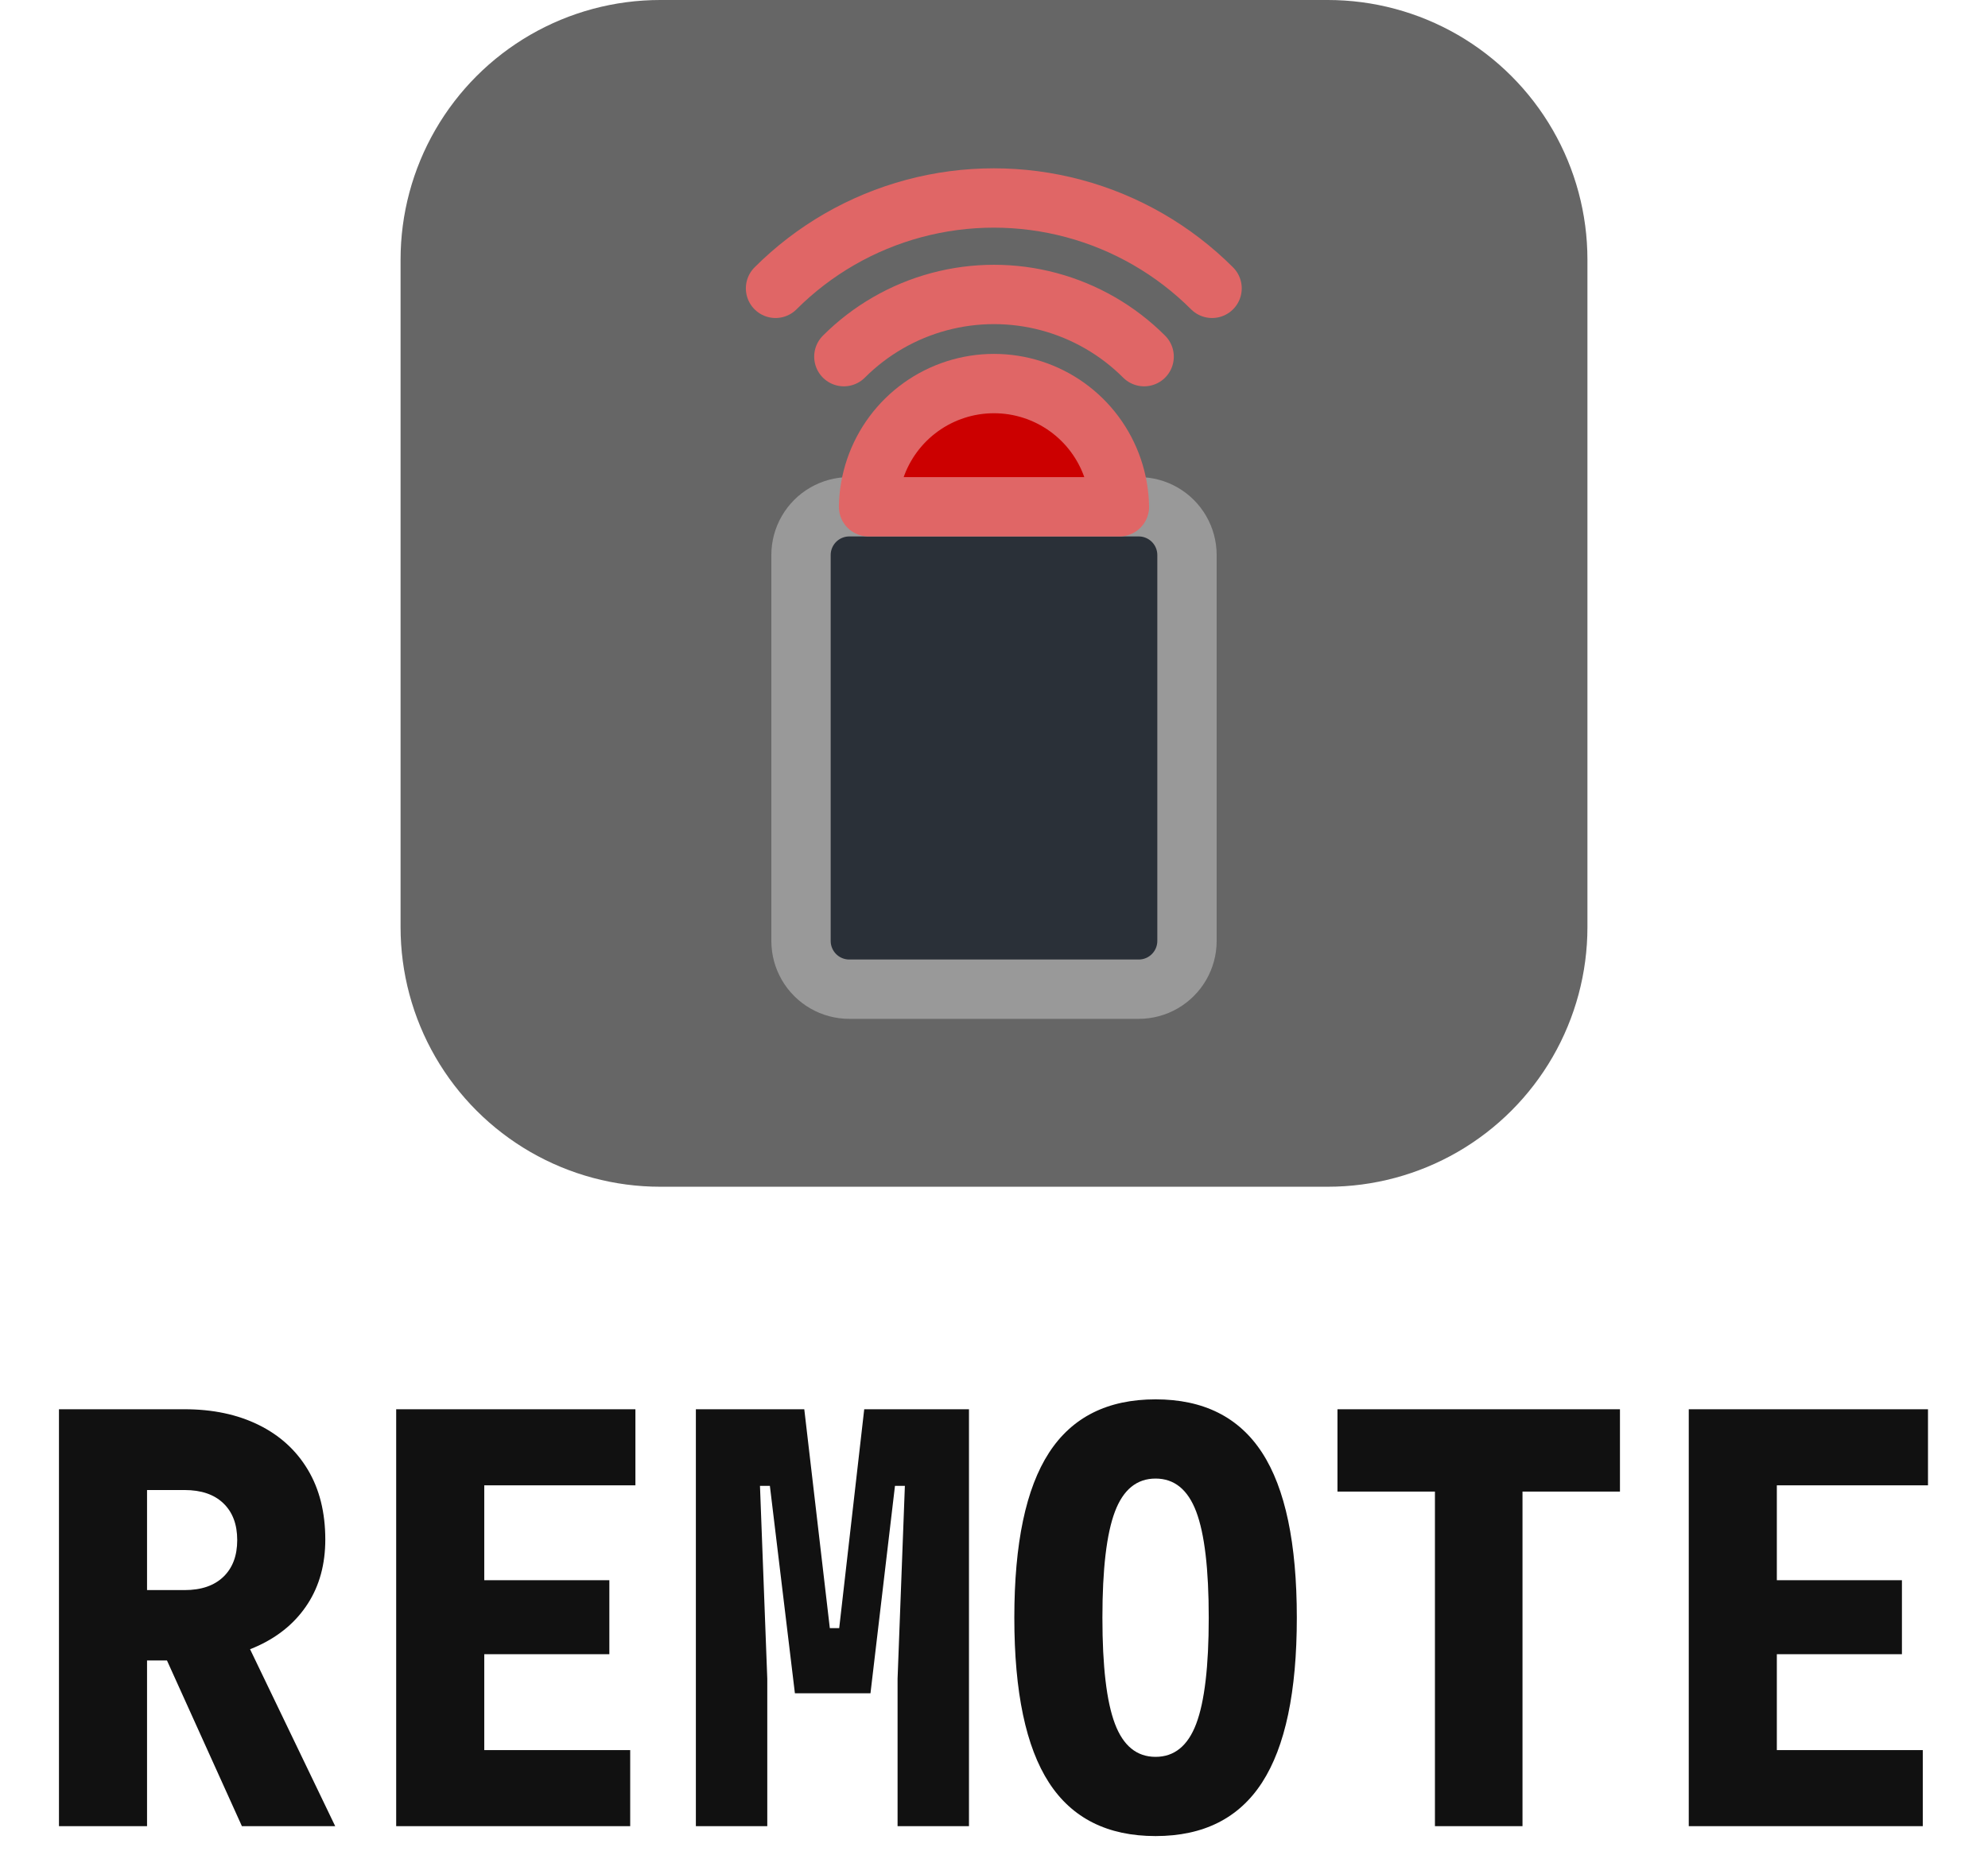
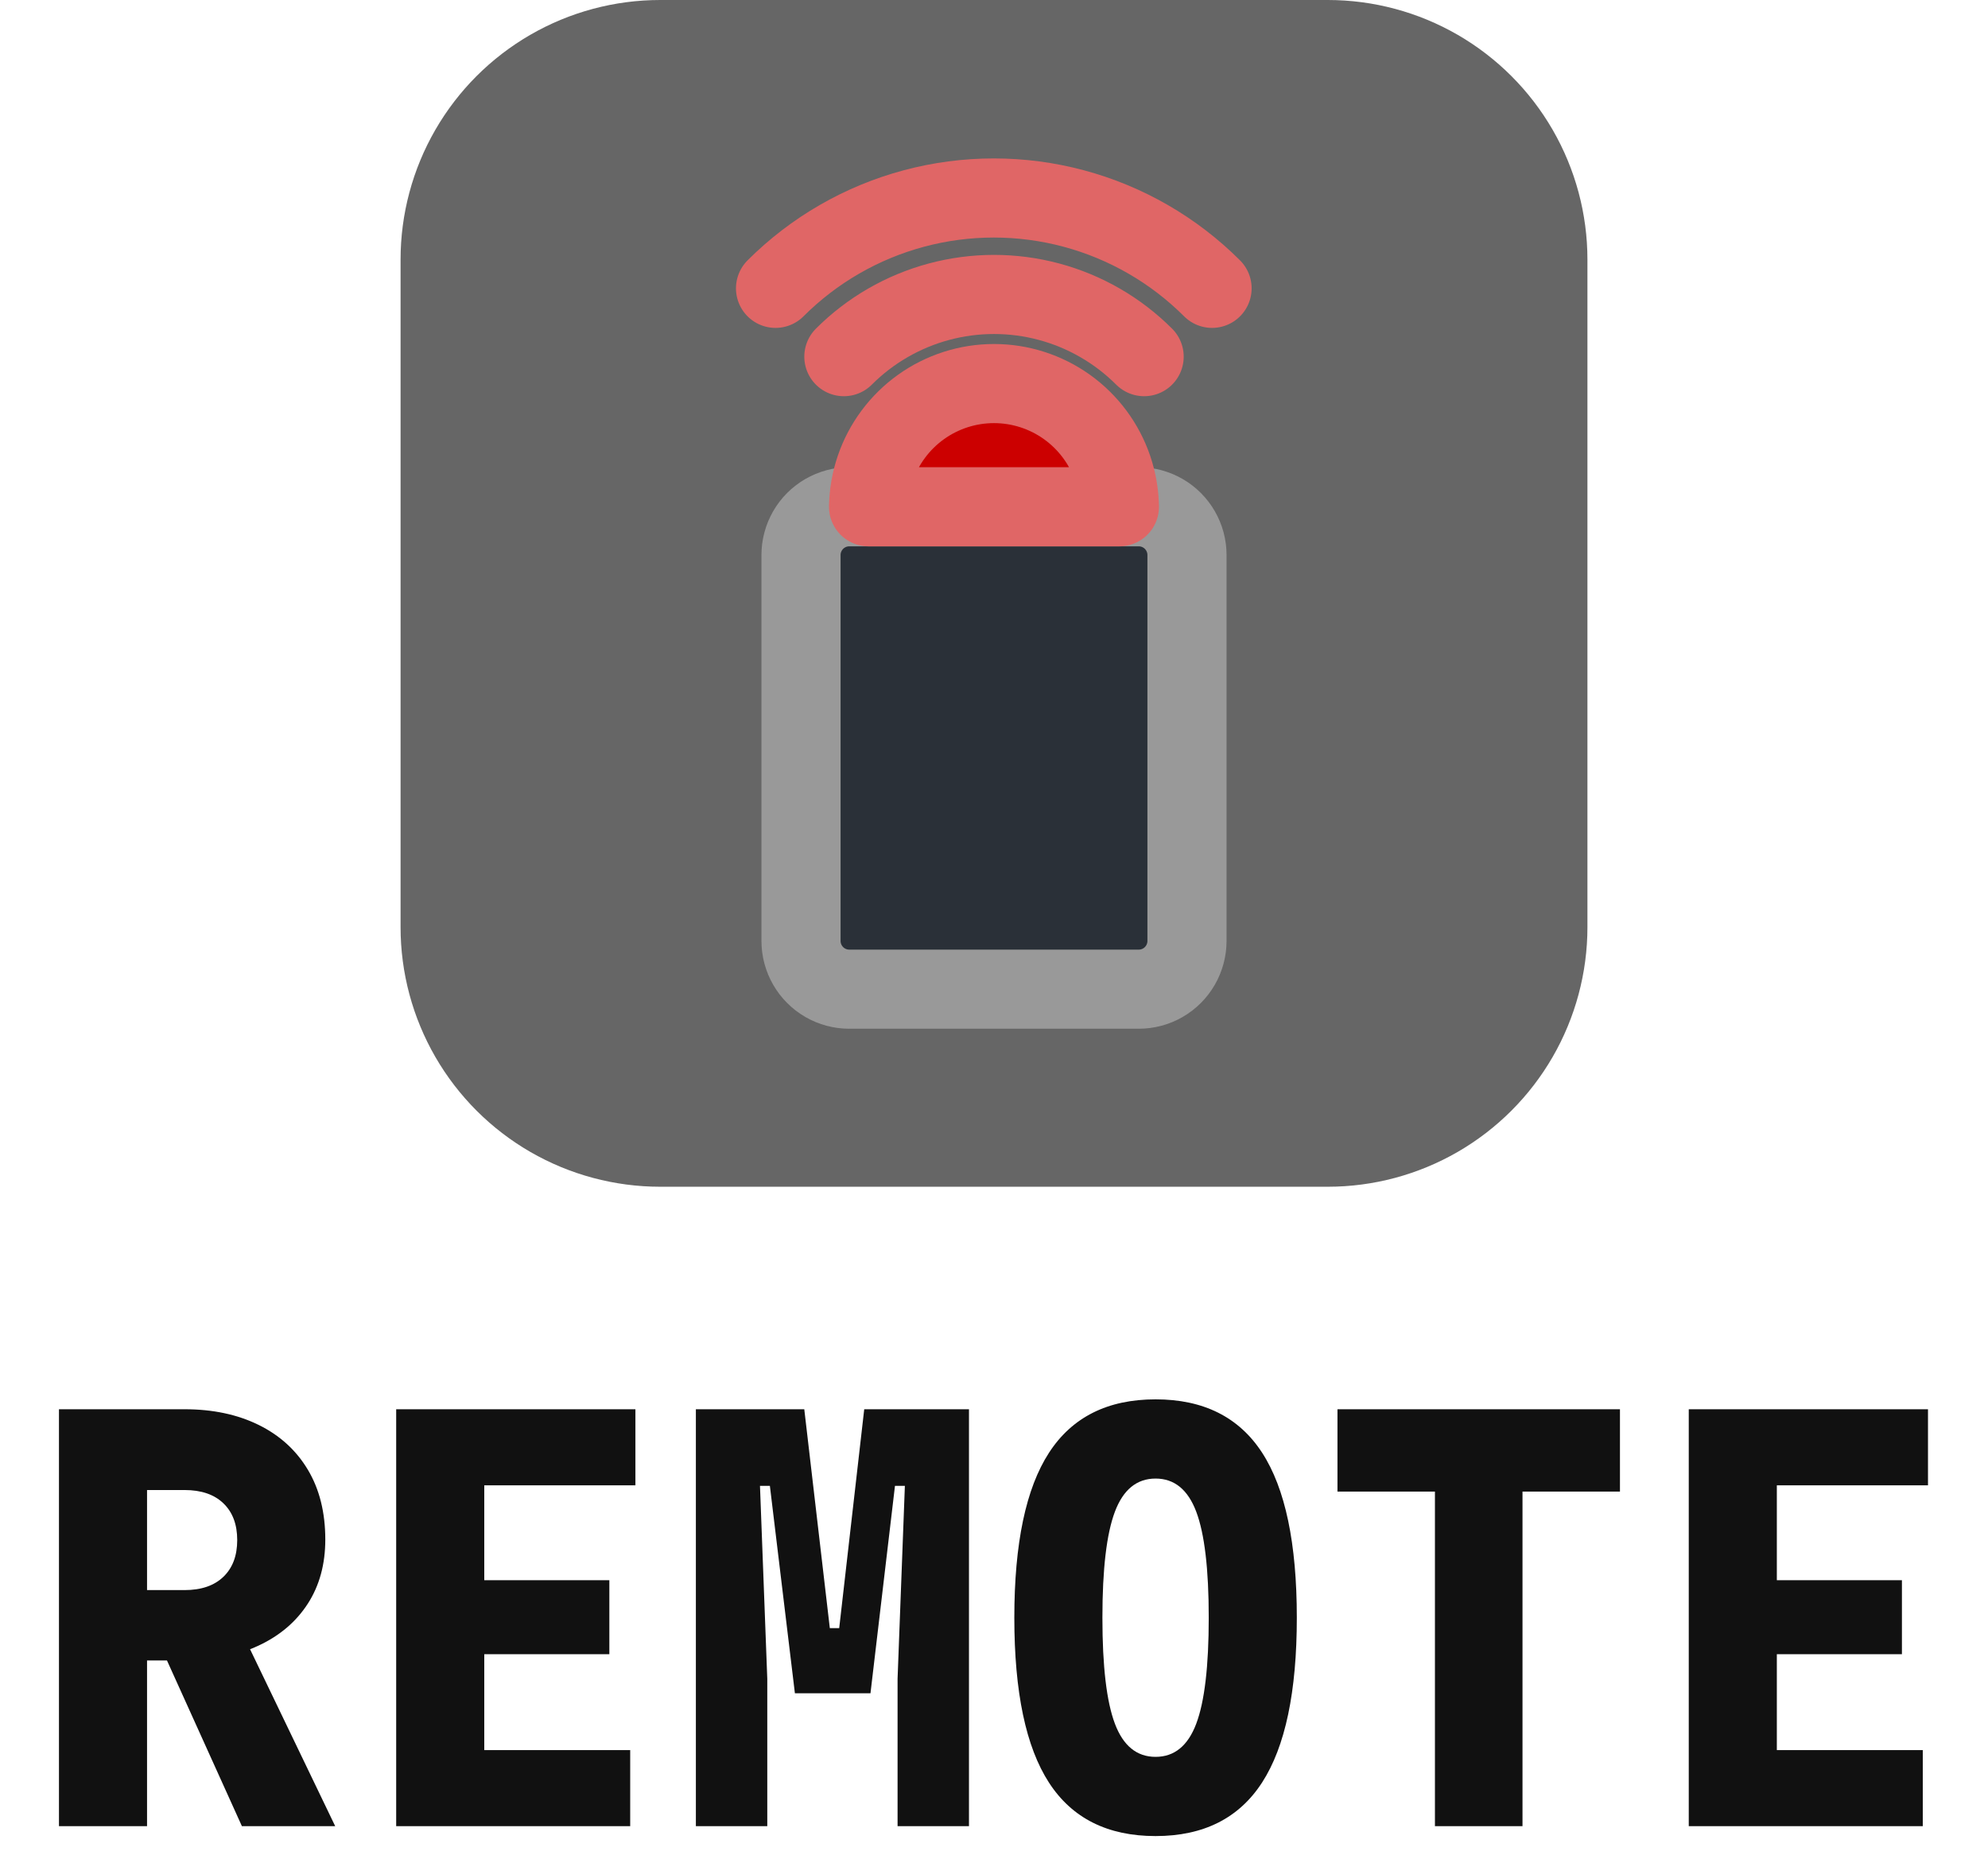
<svg xmlns="http://www.w3.org/2000/svg" width="268" height="250" viewBox="0 0 268 250">
  <path d="M 89,0 L 179,0 C 185.143,3.76170215621E-16 191.18,1.617 196.5,4.689 S 206.239,12.18 209.311,17.5 S 214,28.857 214,35 L 214,125 C 214,131.143 212.383,137.18 209.311,142.5 S 201.82,152.239 196.5,155.311 S 185.143,160 179,160 L 89,160 C 82.857,160 76.82,158.383 71.5,155.311 S 61.761,147.82 58.689,142.5 S 54,131.143 54,125 L 54,35 C 54,28.857 55.617,22.82 58.689,17.5 S 66.18,7.761 71.5,4.689 S 82.857,1.12851064686E-15 89,0 Z" fill="#666666" stroke="none" stroke-width="0.000" stroke-linecap="butt" stroke-linejoin="miter" />
-   <path d="M 113.76,48.085 C 117.312,44.532 121.738,41.976 126.591,40.675 S 136.556,39.374 141.409,40.675 S 150.688,44.532 154.24,48.085 M 104.549,38.875 C 109.715,33.712 116.15,29.999 123.204,28.11 S 137.688,26.221 144.742,28.11 S 158.231,33.712 163.397,38.875" fill="none" stroke="#e06666" stroke-width="8.000" stroke-linecap="round" stroke-linejoin="round" />
-   <path d="M 114.491,68.325 L 153.509,68.325 C 154.651,68.325 155.774,68.626 156.763,69.197 S 158.573,70.59 159.144,71.579 S 160.016,73.69 160.016,74.832 L 160.016,126.859 C 160.016,128.001 159.715,129.123 159.144,130.112 S 157.752,131.922 156.763,132.494 S 154.651,133.365 153.509,133.365 L 114.491,133.365 C 113.349,133.365 112.226,133.065 111.237,132.494 S 109.427,131.101 108.856,130.112 S 107.984,128.001 107.984,126.859 L 107.984,74.832 C 107.984,73.69 108.285,72.568 108.856,71.579 S 110.248,69.768 111.237,69.197 S 113.349,68.325 114.491,68.325 Z" fill="#2a3038" stroke="#999999" stroke-width="8.000" stroke-linecap="round" stroke-linejoin="round" />
-   <path d="M 117.088,68.325 C 117.151,64.796 118.317,61.373 120.422,58.54 S 125.467,53.602 128.828,52.523 S 135.805,51.444 139.166,52.523 S 145.468,55.706 147.573,58.54 S 150.844,64.796 150.907,68.325 z" fill="#cc0000" stroke="#e06666" stroke-width="8.000" stroke-linecap="round" stroke-linejoin="round" />
+   <path d="M 113.76,48.085 C 117.312,44.532 121.738,41.976 126.591,40.675 S 136.556,39.374 141.409,40.675 S 150.688,44.532 154.24,48.085 M 104.549,38.875 C 109.715,33.712 116.15,29.999 123.204,28.11 S 137.688,26.221 144.742,28.11 S 158.231,33.712 163.397,38.875" fill="none" stroke="#e06666" stroke-width="10.667" stroke-linecap="round" stroke-linejoin="round" />
+   <path d="M 114.491,68.325 L 153.509,68.325 C 154.651,68.325 155.774,68.626 156.763,69.197 S 158.573,70.59 159.144,71.579 S 160.016,73.69 160.016,74.832 L 160.016,126.859 C 160.016,128.001 159.715,129.123 159.144,130.112 S 157.752,131.922 156.763,132.494 S 154.651,133.365 153.509,133.365 L 114.491,133.365 C 113.349,133.365 112.226,133.065 111.237,132.494 S 109.427,131.101 108.856,130.112 S 107.984,128.001 107.984,126.859 L 107.984,74.832 C 107.984,73.69 108.285,72.568 108.856,71.579 S 110.248,69.768 111.237,69.197 S 113.349,68.325 114.491,68.325 Z" fill="#2a3038" stroke="#999999" stroke-width="10.667" stroke-linecap="round" stroke-linejoin="round" />
+   <path d="M 117.088,68.325 C 117.151,64.796 118.317,61.373 120.422,58.54 S 125.467,53.602 128.828,52.523 S 135.805,51.444 139.166,52.523 S 145.468,55.706 147.573,58.54 S 150.844,64.796 150.907,68.325 z" fill="#cc0000" stroke="#e06666" stroke-width="10.667" stroke-linecap="round" stroke-linejoin="round" />
  <path d="M 7.949,246.21 L 7.949,190 L 24.882,190 Q 30.574,190 34.86,192.108 Q 39.146,194.216 41.499,198.15 Q 43.853,202.085 43.853,207.566 Q 43.853,212.554 41.499,216.208 Q 39.146,219.862 34.86,221.864 Q 30.574,223.867 24.882,223.867 L 19.823,223.867 L 19.823,246.21 Z M 32.611,246.21 L 21.65,221.969 L 33.525,221.969 L 45.188,246.21 Z M 19.823,214.381 L 24.882,214.381 Q 28.255,214.381 30.117,212.589 Q 31.979,210.798 31.979,207.636 Q 31.979,204.474 30.117,202.682 Q 28.255,200.891 24.882,200.891 L 19.823,200.891 Z M 53.409,246.21 L 53.409,190 L 85.659,190 L 85.659,200.258 L 65.283,200.258 L 65.283,213.046 L 82.146,213.046 L 82.146,223.023 L 65.283,223.023 L 65.283,235.952 L 84.957,235.952 L 84.957,246.21 Z M 93.81,246.21 L 93.81,190 L 108.424,190 L 111.867,219.51 L 113.132,219.51 L 116.505,190 L 130.627,190 L 130.627,246.21 L 121.001,246.21 L 121.001,226.326 L 121.985,200.329 L 120.65,200.329 L 117.348,228.293 L 107.16,228.293 L 103.787,200.329 L 102.452,200.329 L 103.436,226.326 L 103.436,246.21 Z M 155.781,247.545 Q 146.085,247.545 141.413,240.343 Q 136.74,233.141 136.74,218.105 Q 136.74,203.069 141.413,195.867 Q 146.085,188.665 155.781,188.665 Q 165.478,188.665 170.15,195.867 Q 174.823,203.069 174.823,218.105 Q 174.823,233.071 170.15,240.308 Q 165.478,247.545 155.781,247.545 Z M 155.781,236.865 Q 159.576,236.865 161.262,232.403 Q 162.948,227.942 162.948,218.105 Q 162.948,208.268 161.262,203.807 Q 159.576,199.345 155.781,199.345 Q 151.987,199.345 150.301,203.807 Q 148.615,208.268 148.615,218.105 Q 148.615,227.942 150.301,232.403 Q 151.987,236.865 155.781,236.865 Z M 193.442,246.21 L 193.442,201.101 L 180.303,201.101 L 180.303,190 L 218.385,190 L 218.385,201.101 L 205.246,201.101 L 205.246,246.21 Z M 227.66,246.21 L 227.66,190 L 259.91,190 L 259.91,200.258 L 239.534,200.258 L 239.534,213.046 L 256.397,213.046 L 256.397,223.023 L 239.534,223.023 L 239.534,235.952 L 259.208,235.952 L 259.208,246.21 Z" fill="#111111" stroke="none" stroke-width="0.000" stroke-linecap="butt" stroke-linejoin="miter" />
</svg>
